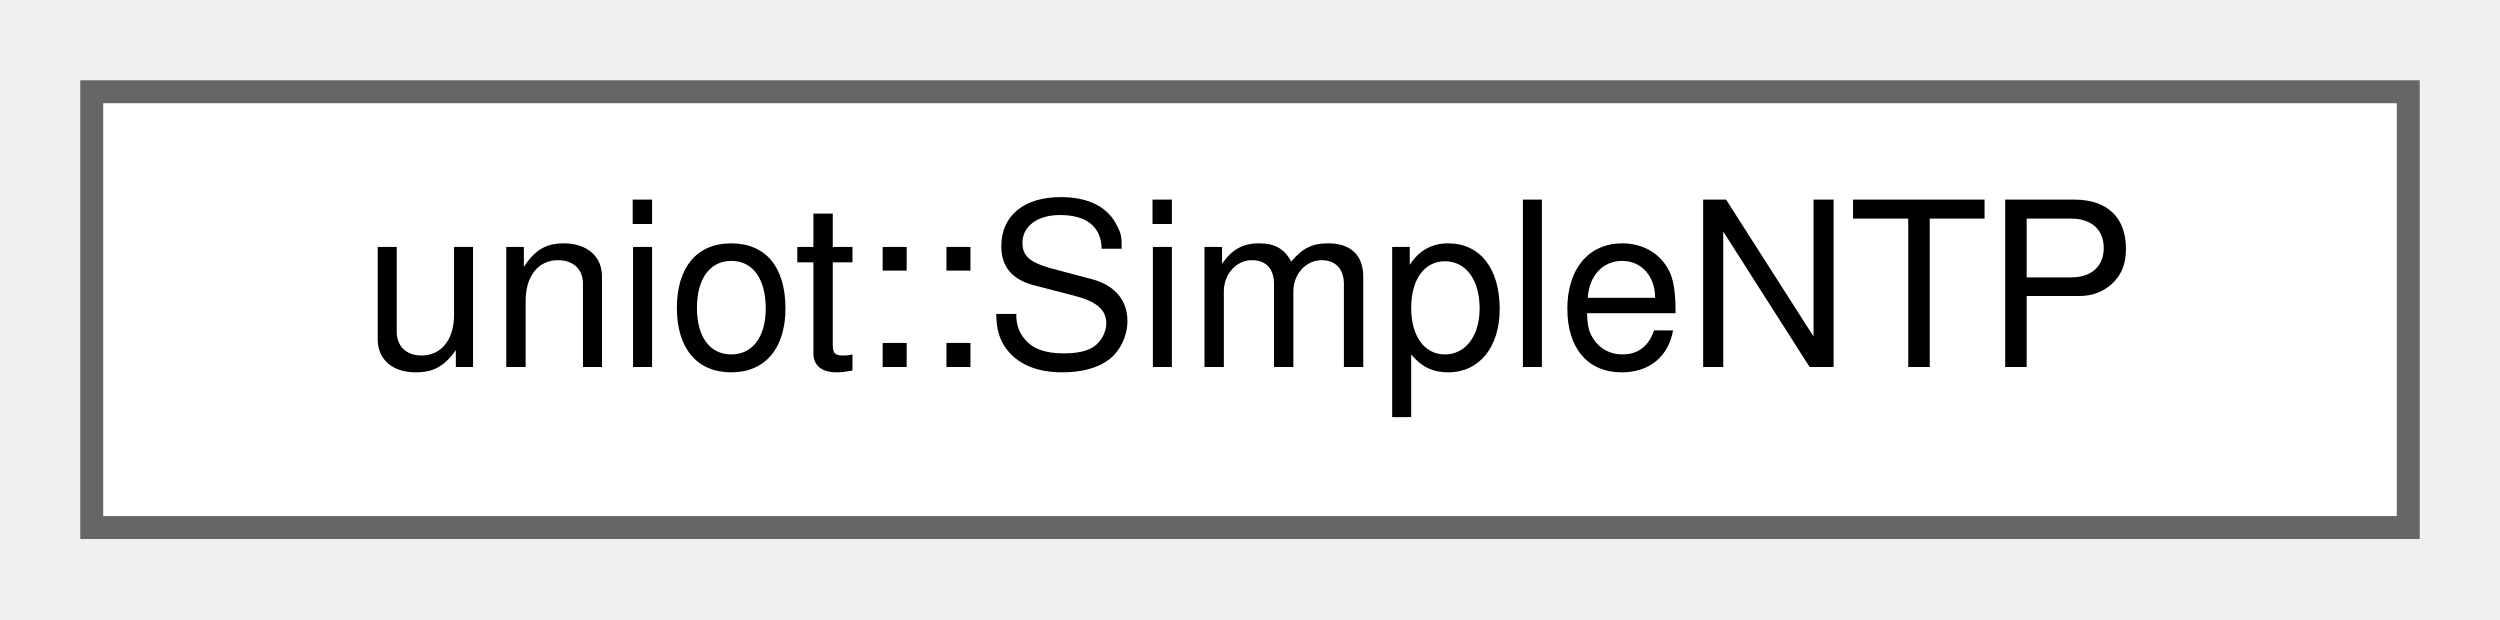
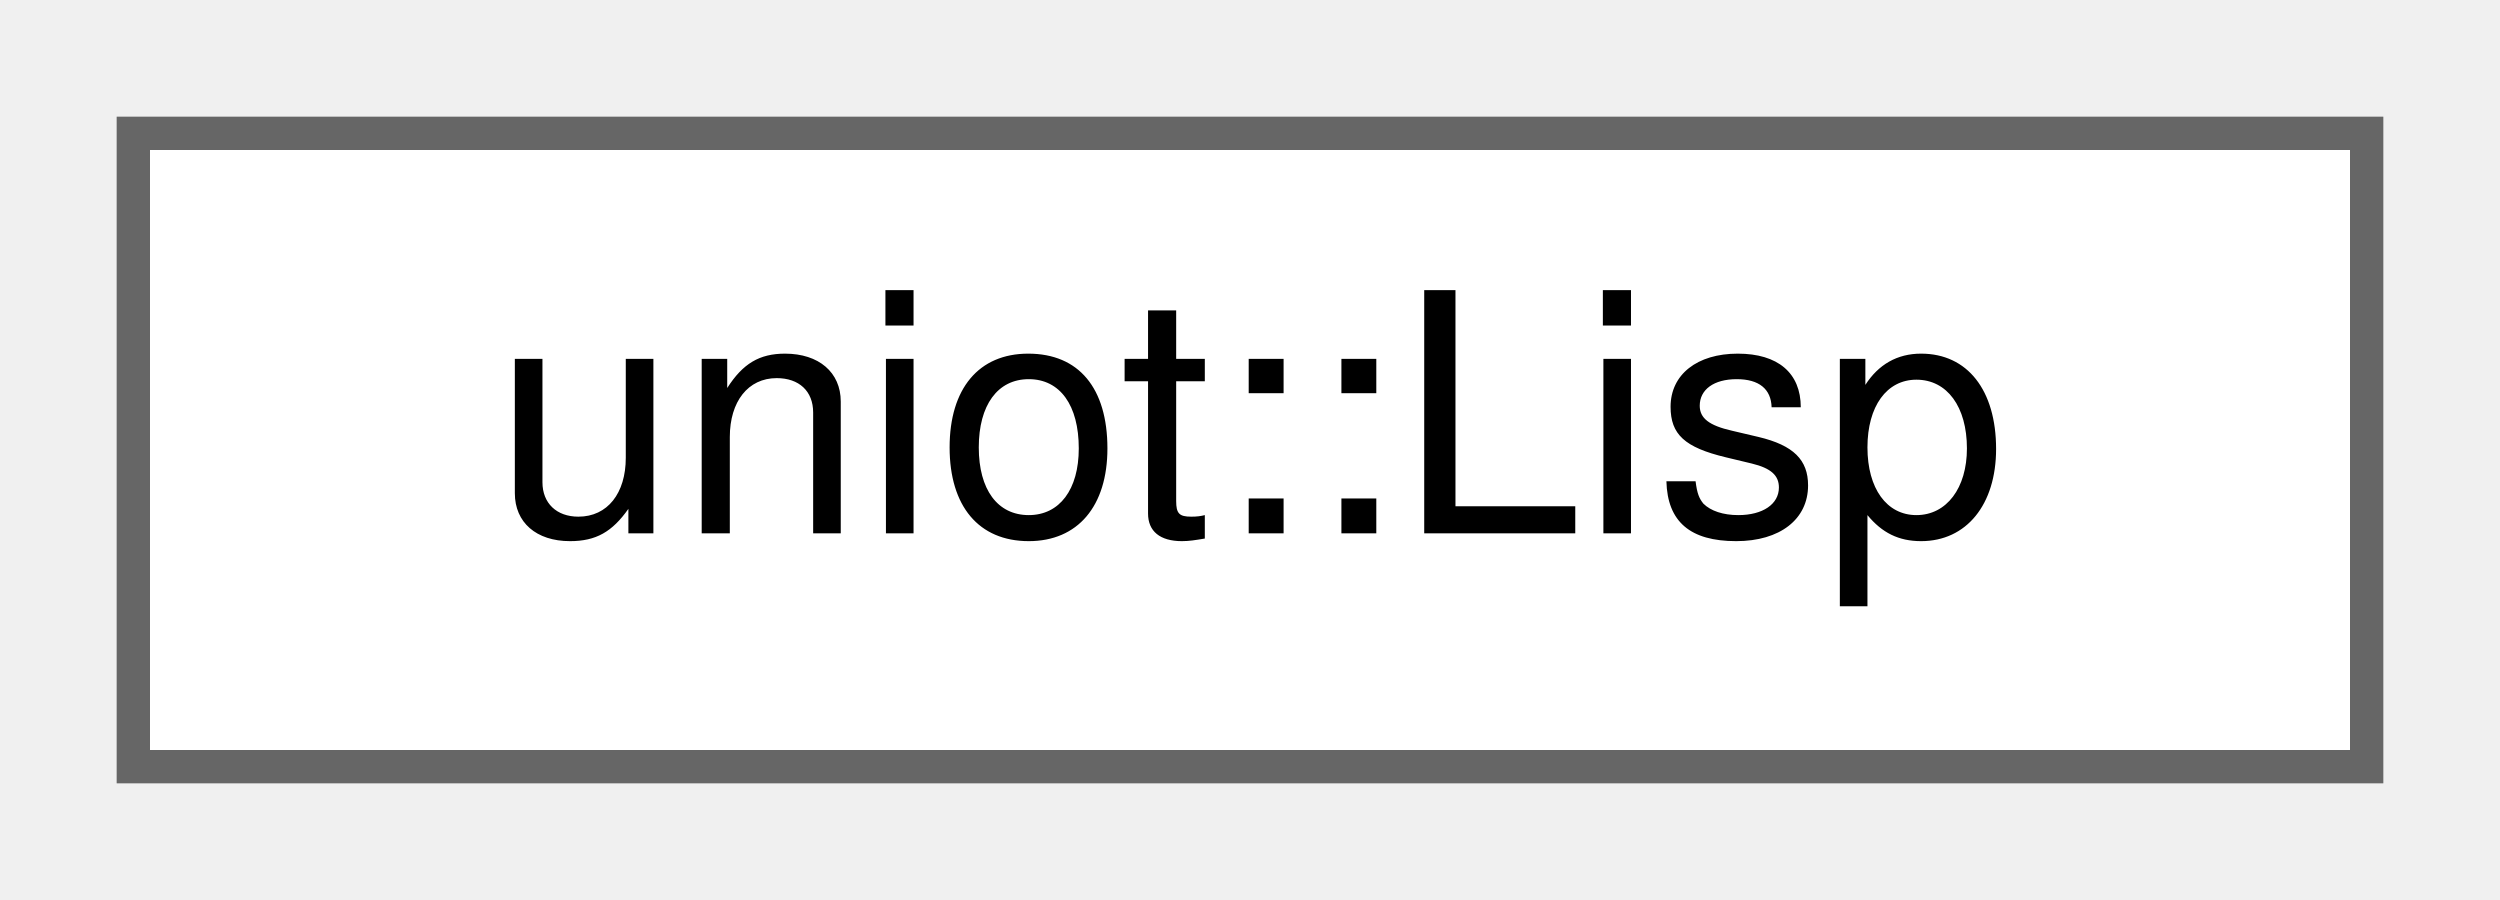
- <svg xmlns="http://www.w3.org/2000/svg" xmlns:xlink="http://www.w3.org/1999/xlink" width="109pt" height="27pt" viewBox="0.00 0.00 109.00 27.00">
+ <svg xmlns="http://www.w3.org/2000/svg" xmlns:xlink="http://www.w3.org/1999/xlink" width="75pt" height="27pt" viewBox="0.00 0.00 75.00 27.00">
  <g id="graph0" class="graph" transform="scale(1 1) rotate(0) translate(4 23)">
    <g id="Node000000" class="node">
      <g id="a_Node000000">
-         <a xlink:href="classuniot_1_1_simple_n_t_p.html" target="_top" xlink:title=" ">
-           <polygon fill="white" stroke="#666666" points="101,-19 0,-19 0,0 101,0 101,-19" />
-           <text text-anchor="middle" x="50.5" y="-7" font-family="Helvetica,sans-Serif" font-size="10.00">uniot::SimpleNTP</text>
+         <a xlink:href="classuniot_1_1_lisp.html" target="_top" xlink:title="Utility class for working with Lisp objects in C++.">
+           <polygon fill="white" stroke="#666666" points="67,-19 0,-19 0,0 67,0 67,-19" />
+           <text text-anchor="middle" x="33.5" y="-7" font-family="Helvetica,sans-Serif" font-size="10.00">uniot::Lisp</text>
        </a>
      </g>
    </g>
  </g>
</svg>
